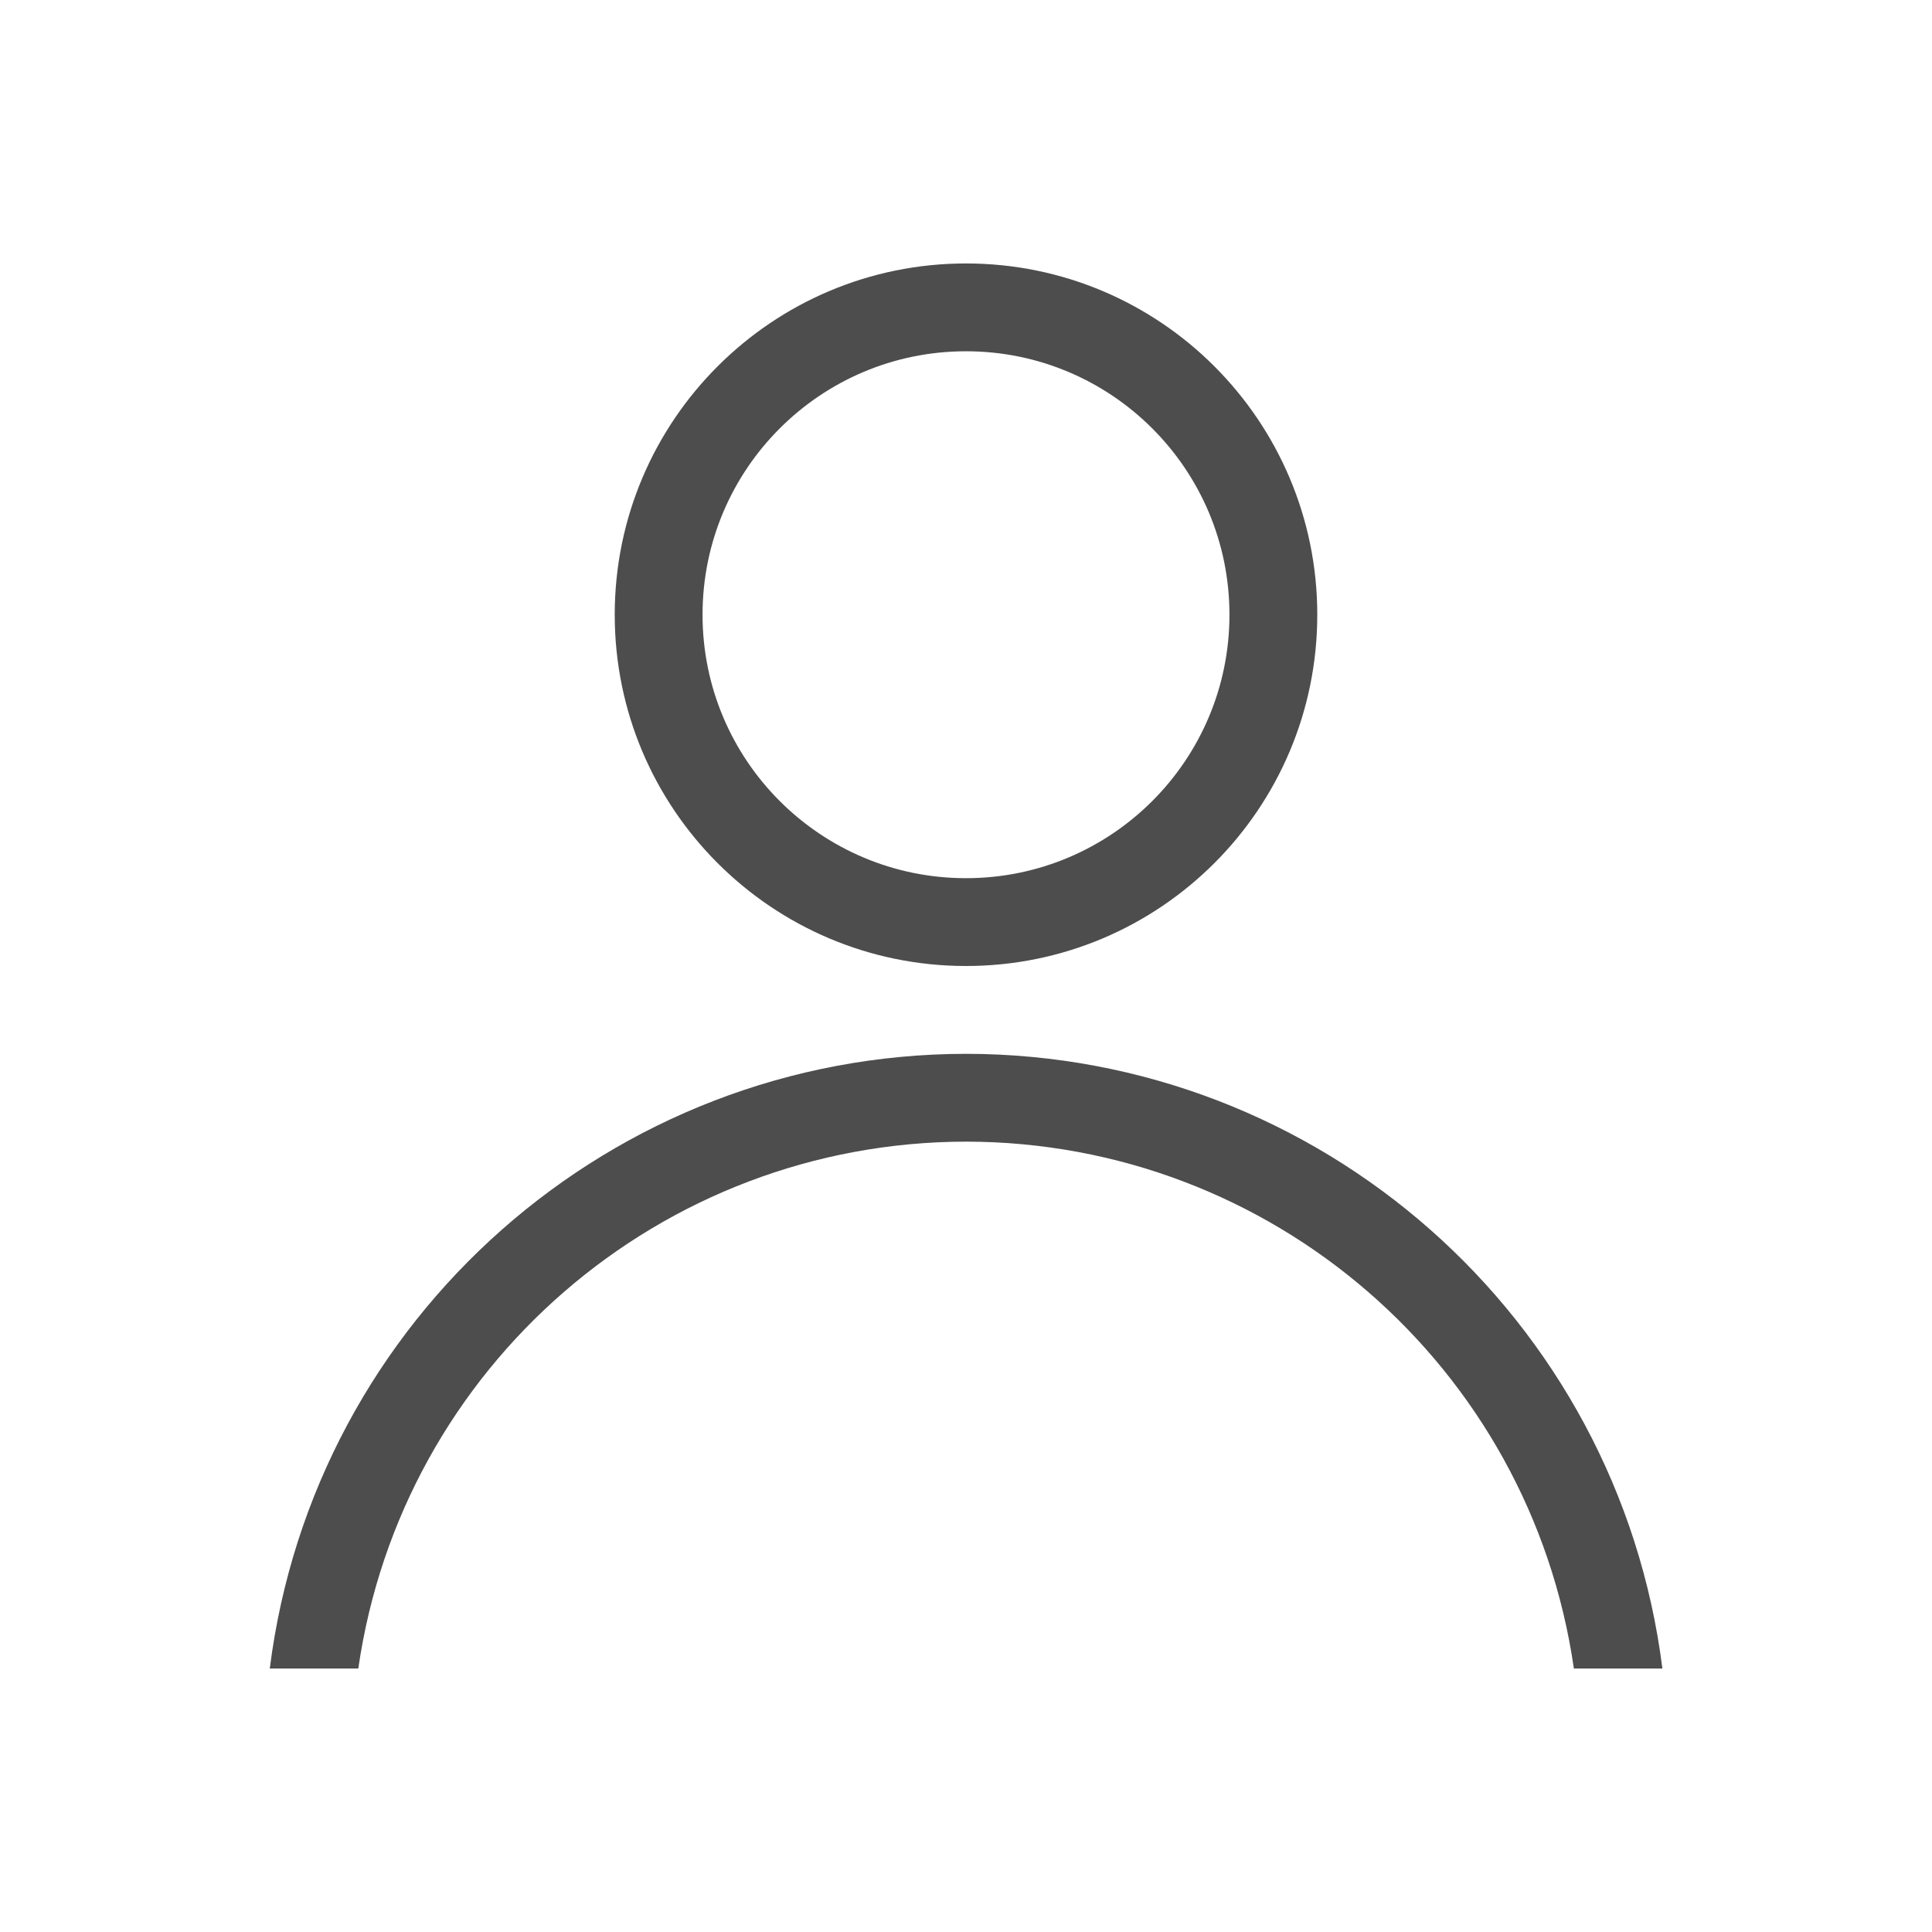
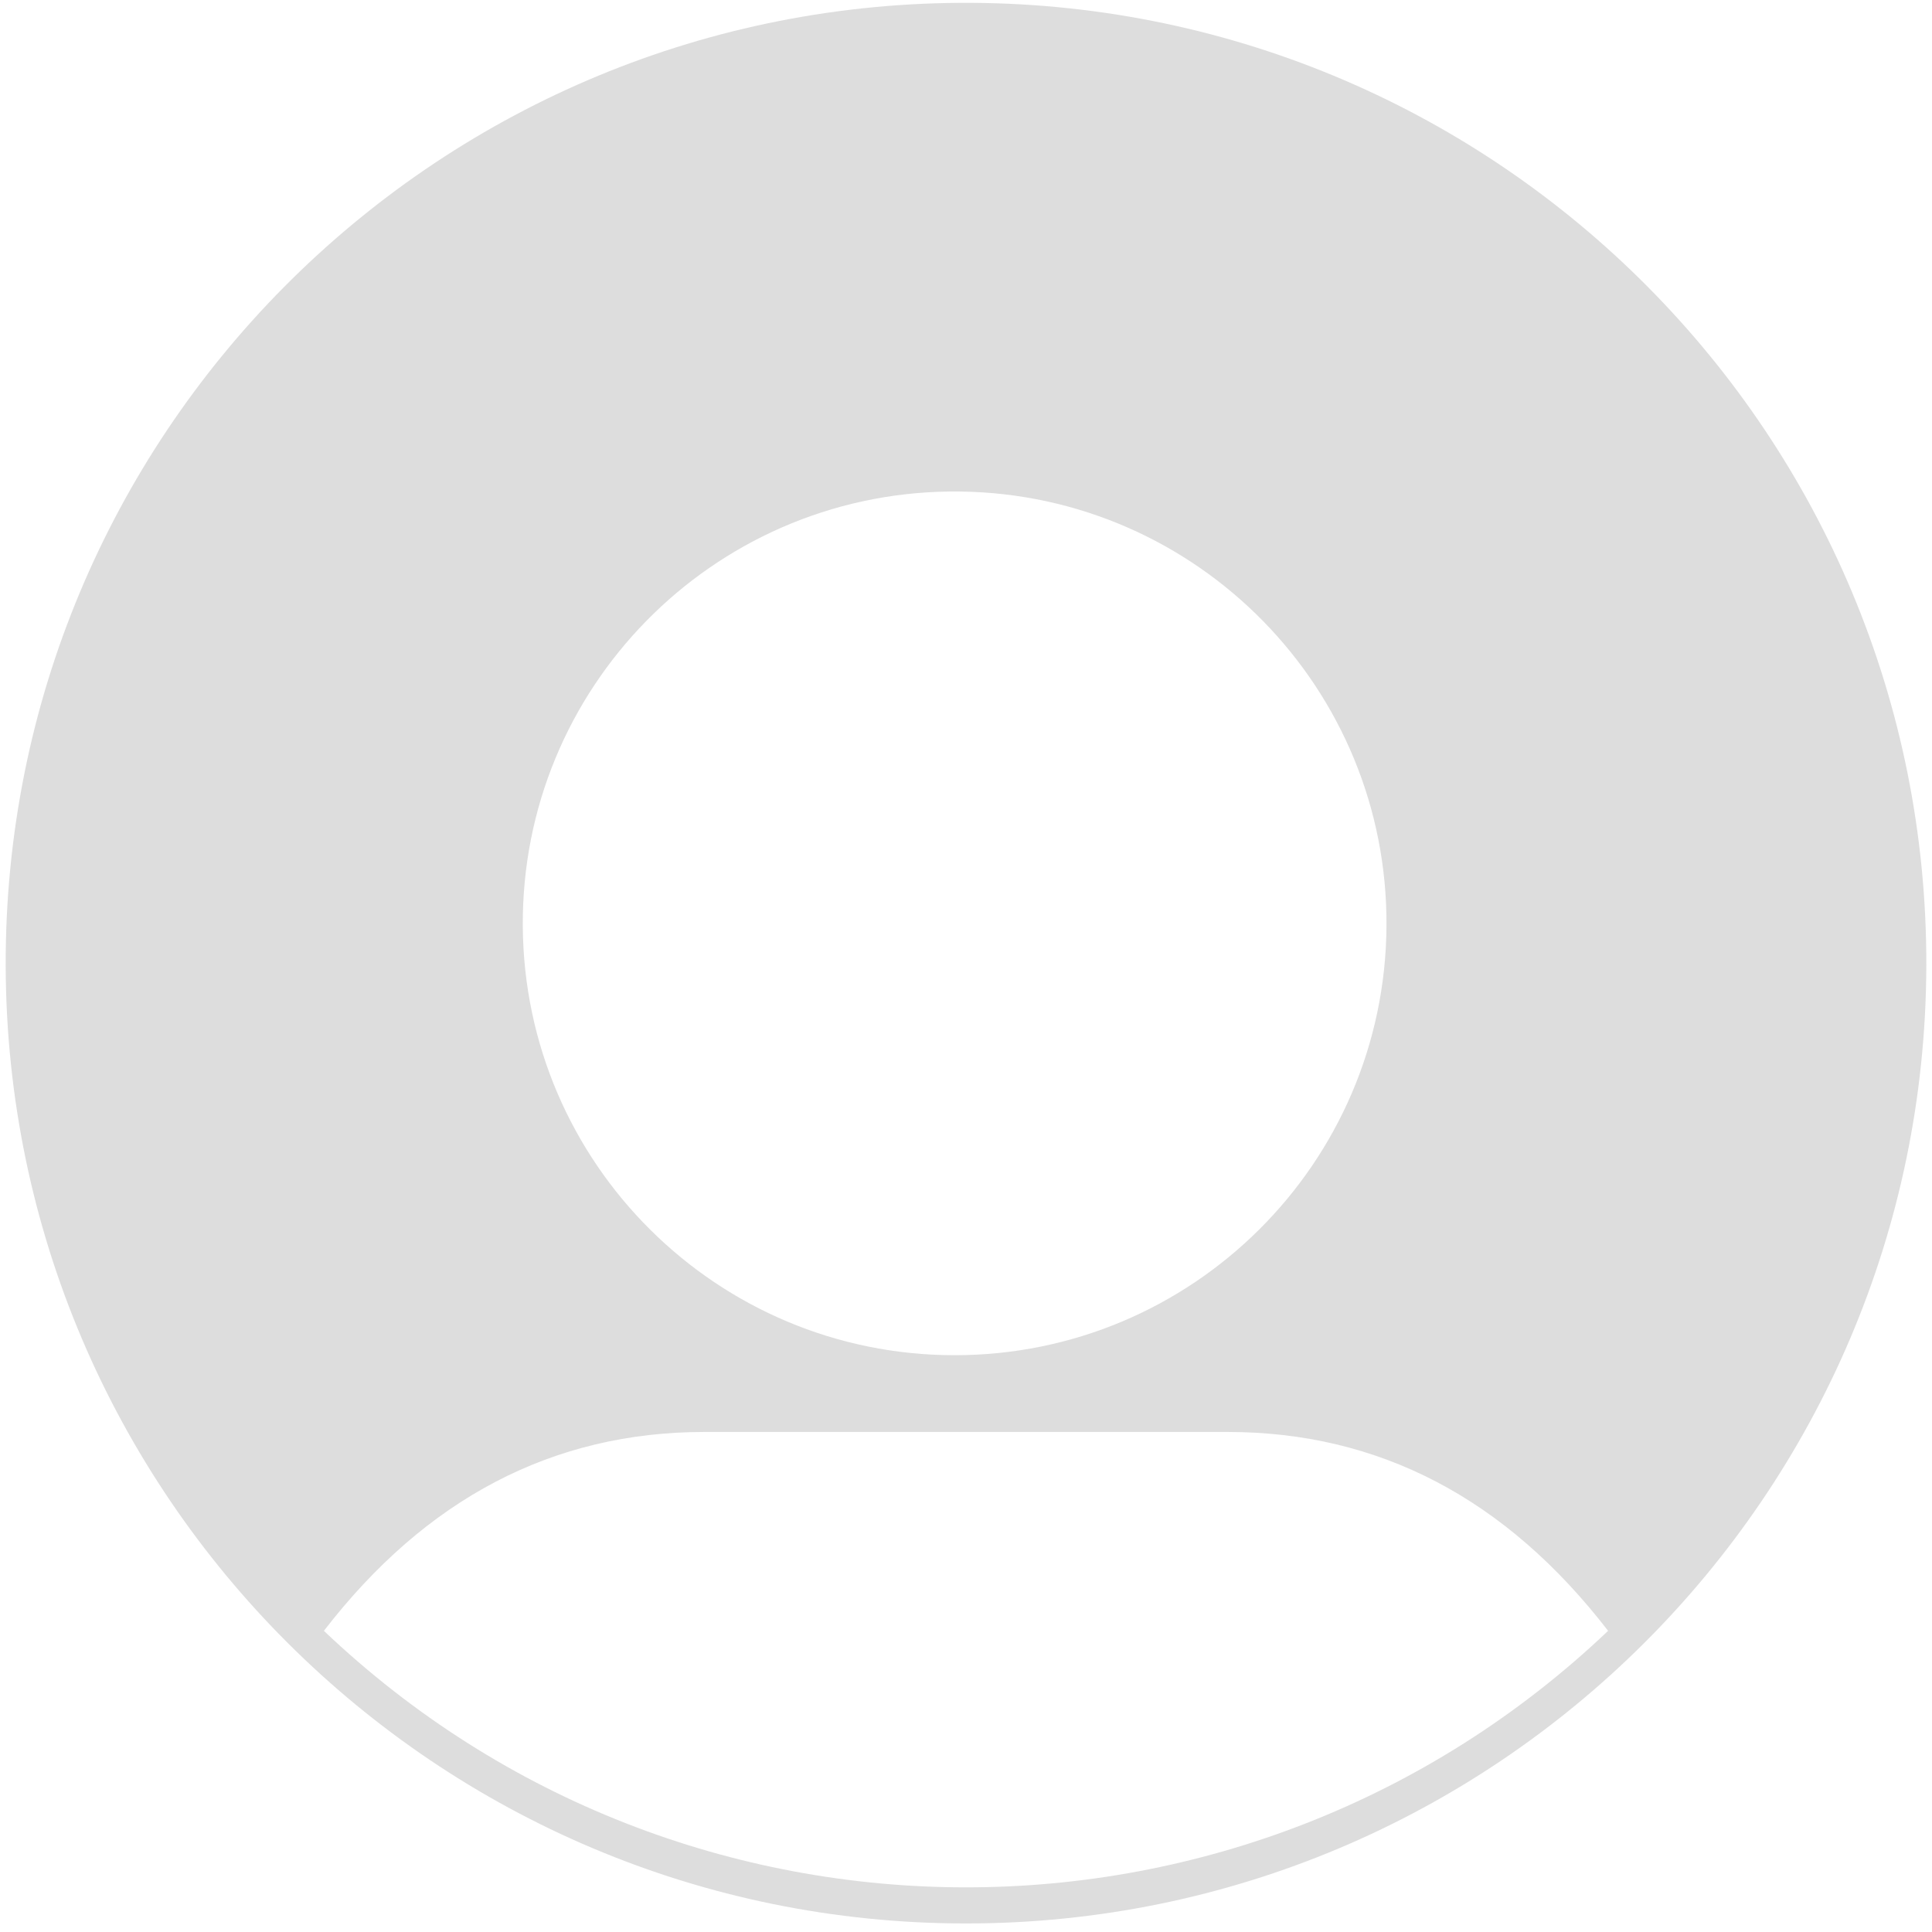
- <svg xmlns="http://www.w3.org/2000/svg" viewBox="0 0 22 22">
-   <defs id="defs3051">
-     <style type="text/css" id="current-color-scheme">
-       .ColorScheme-Text {
-         color:#4d4d4d;
-       }
-       </style>
-   </defs>
-   <path style="fill:currentColor;fill-opacity:1;stroke:none" d="M 11 3 A 4 4 0 0 0 7 7 A 4 4 0 0 0 11 11 A 4 4 0 0 0 15 7 A 4 4 0 0 0 11 3 z M 11 4 A 3 3 0 0 1 14 7 A 3 3 0 0 1 11 10 A 3 3 0 0 1 8 7 A 3 3 0 0 1 11 4 z M 11 12 A 8 8 0 0 0 3.072 19 L 4.08 19 A 7 7 0 0 1 11 13 A 7 7 0 0 1 17.922 19 L 18.93 19 A 8 8 0 0 0 11 12 z " class="ColorScheme-Text" />
+ <svg xmlns="http://www.w3.org/2000/svg" width="340" height="340">
+   <path fill="#DDD" d="m169,.5a169,169 0 1,0 2,0zm0,86a76,76 0 1 1-2,0zM57,287q27-35 67-35h92q40,0 67,35a164,164 0 0,1-226,0" />
</svg>
